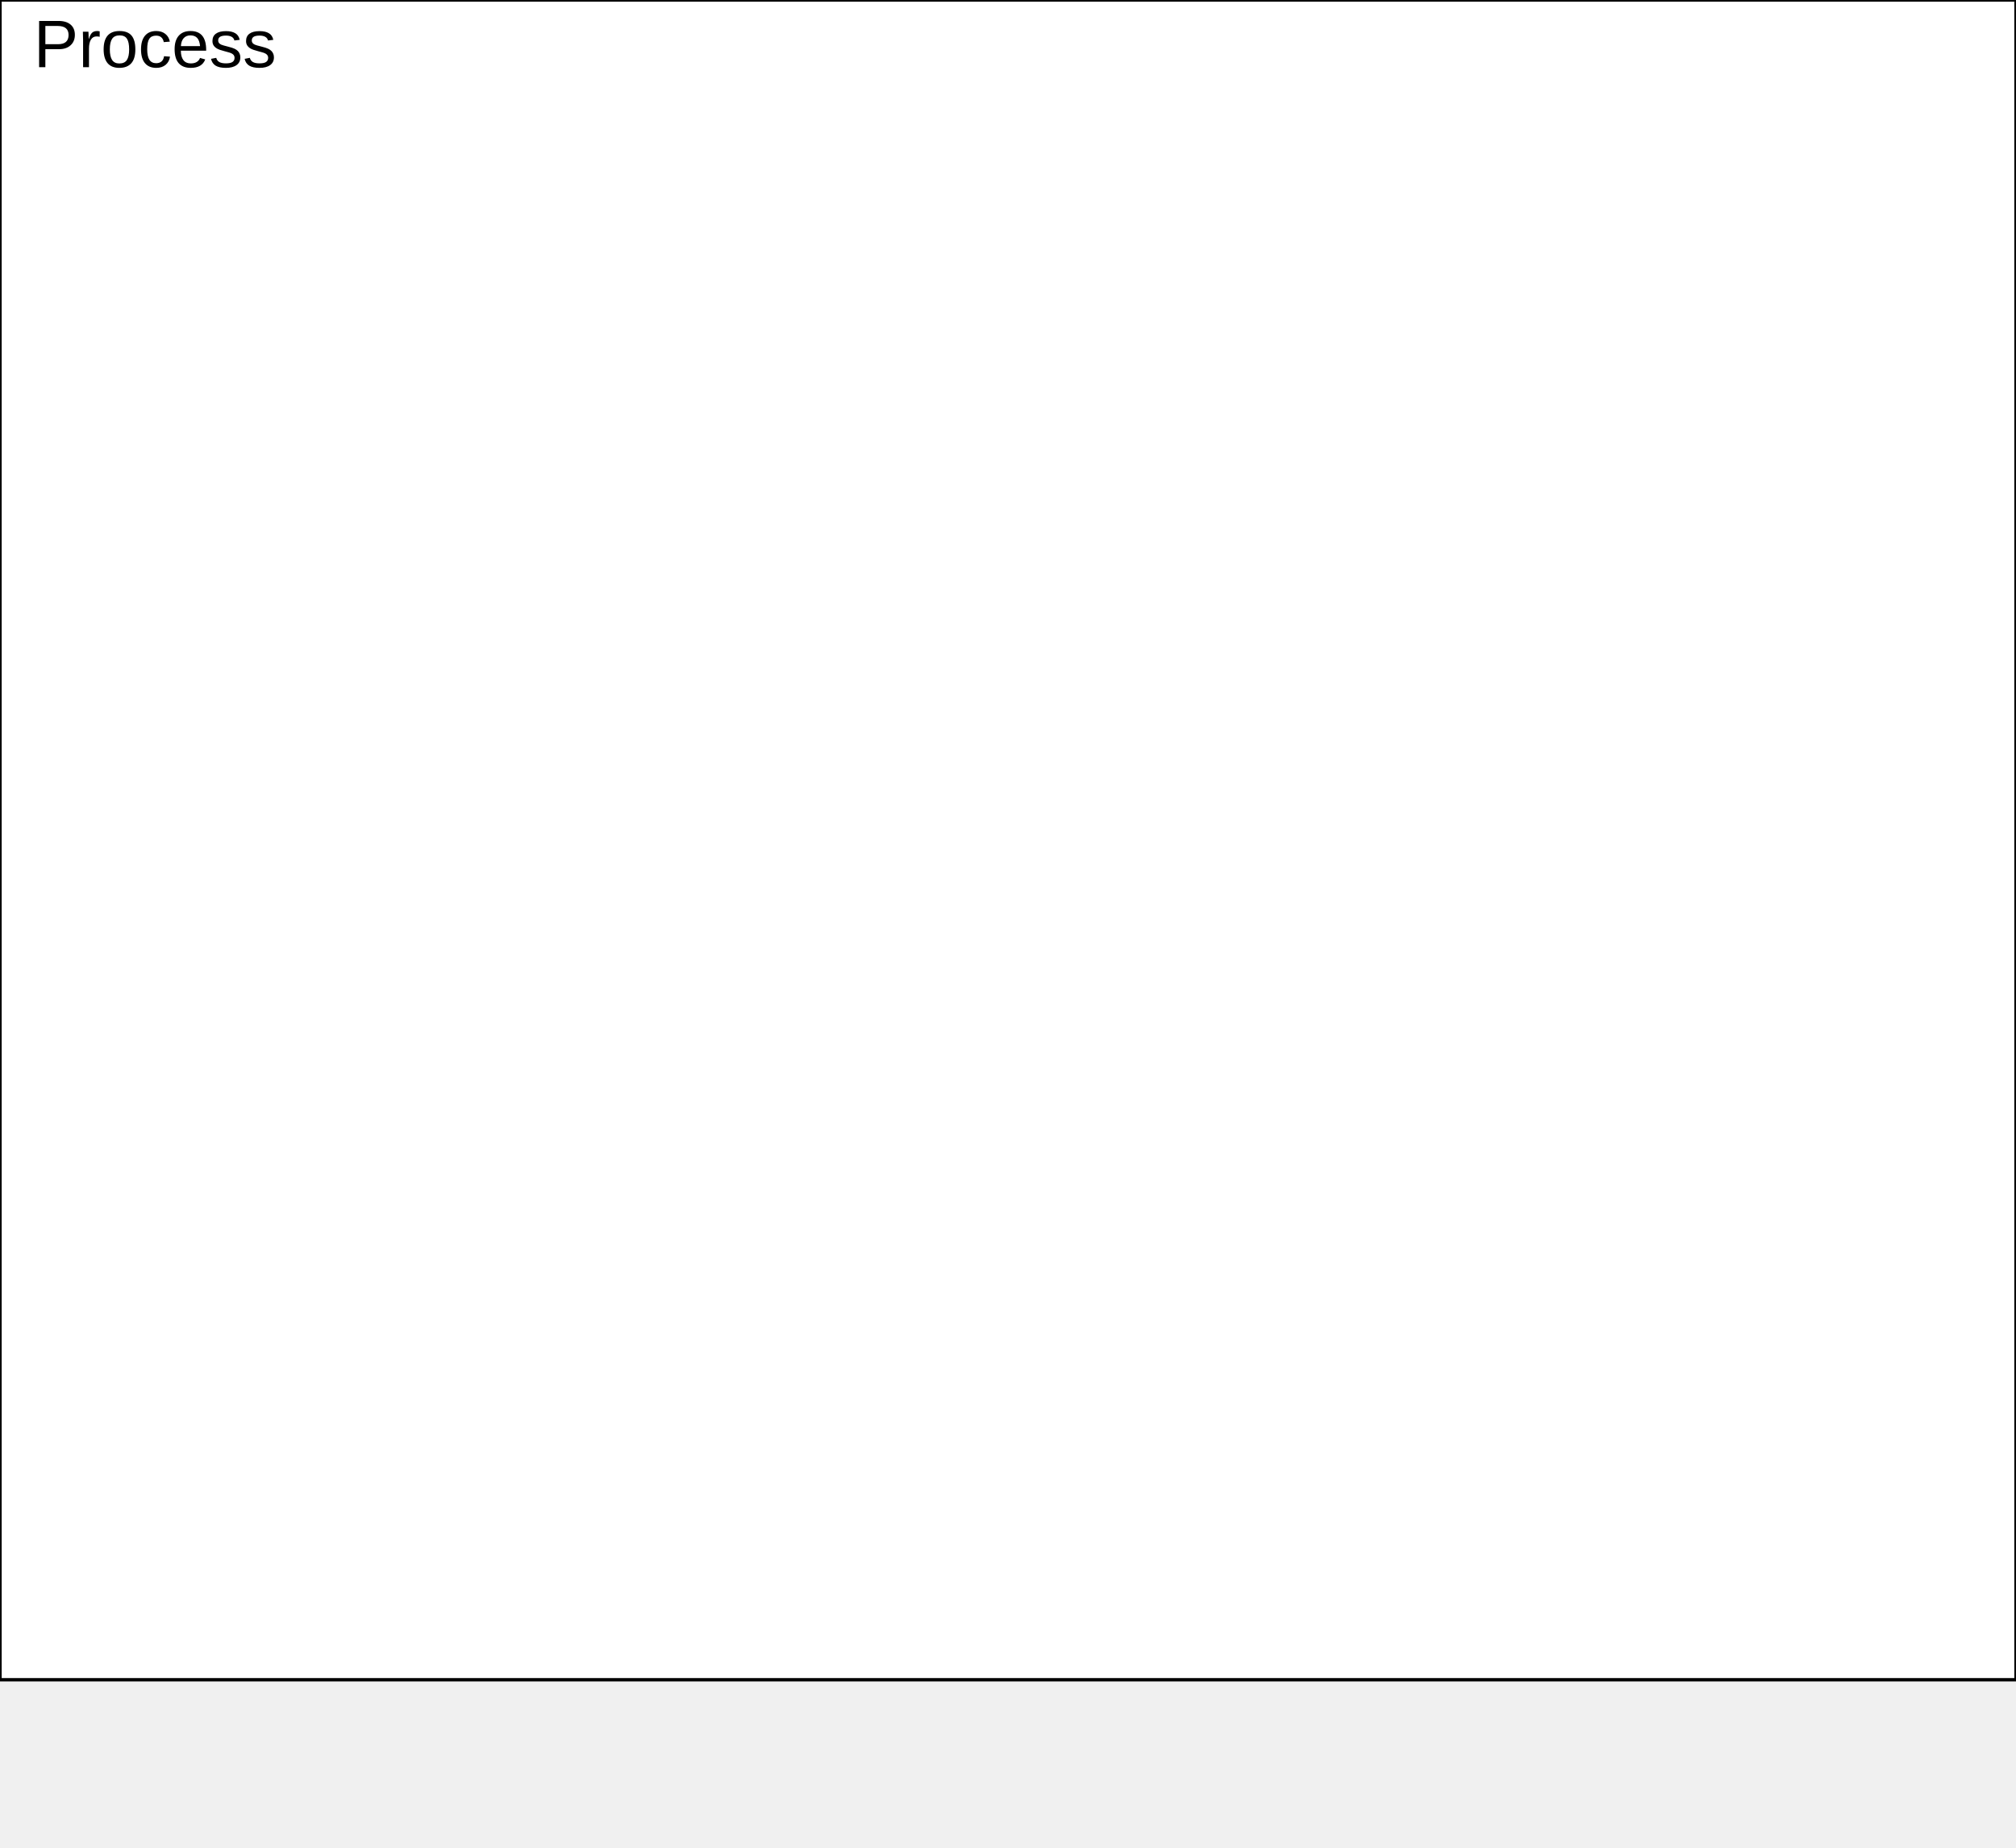
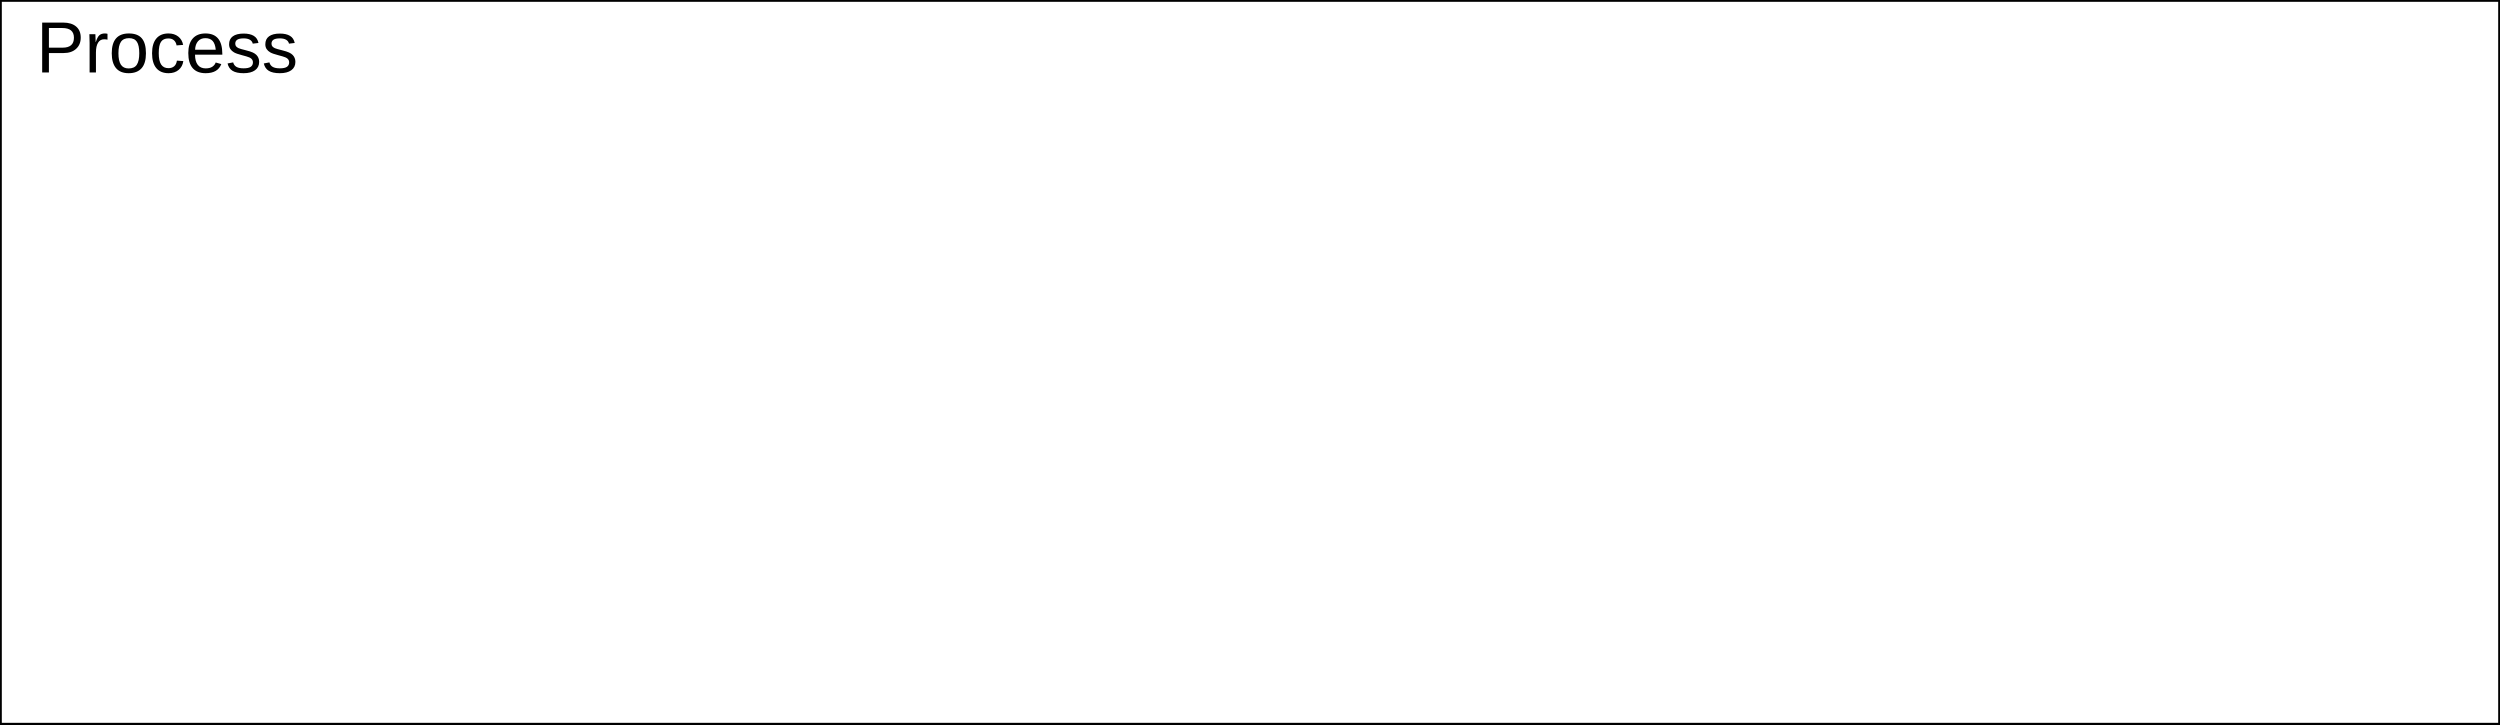
- <svg xmlns="http://www.w3.org/2000/svg" xmlns:ns1="http://www.b3mn.org/oryx" width="600" height="550">
+ <svg xmlns="http://www.w3.org/2000/svg" xmlns:ns1="http://www.b3mn.org/oryx" width="690" height="200">
  <defs>
  </defs>
  <ns1:magnets>
-     <ns1:magnet ns1:cx="300" ns1:cy="250" ns1:default="yes" />
-     <ns1:magnet ns1:cx="0" ns1:cy="250" ns1:anchors="left" />
-     <ns1:magnet ns1:cx="300" ns1:cy="500" ns1:anchors="bottom" />
-     <ns1:magnet ns1:cx="600" ns1:cy="250" ns1:anchors="right" />
-     <ns1:magnet ns1:cx="300" ns1:cy="0" ns1:anchors="top" />
+     <ns1:magnet ns1:cx="345" ns1:cy="100" ns1:default="yes" />
+     <ns1:magnet ns1:cx="0" ns1:cy="100" ns1:anchors="left" />
+     <ns1:magnet ns1:cx="345" ns1:cy="200" ns1:anchors="bottom" />
+     <ns1:magnet ns1:cx="690" ns1:cy="100" ns1:anchors="right" />
+     <ns1:magnet ns1:cx="345" ns1:cy="0" ns1:anchors="top" />
  </ns1:magnets>
  <g pointer-events="fill">
-     <rect y="0" x="0" height="500" width="600" id="mainBody" ns1:resize="vertical horizontal" fill="white" stroke="black" stroke-width="1" />
-     <text ns1:rotate="270" id="label" x="20" y="250" ns1:align="middle left" style="font-family:Arial; font-size: 8pt; fill:black;" xml:space="preserve" />
+     <rect y="0" x="0" height="200" width="690" id="mainBody" ns1:resize="vertical horizontal" fill="white" stroke="black" stroke-width="1" />
+     <text ns1:rotate="270" id="label" x="15" y="100" ns1:align="middle left" style="font-family:Arial; font-size: 8pt; fill:black;" xml:space="preserve" />
    <text ns1:anchors="top left" x="10" y="20" style="font-family:Arial; font-size: 15pt; fill:black;">Process</text>
  </g>
</svg>
